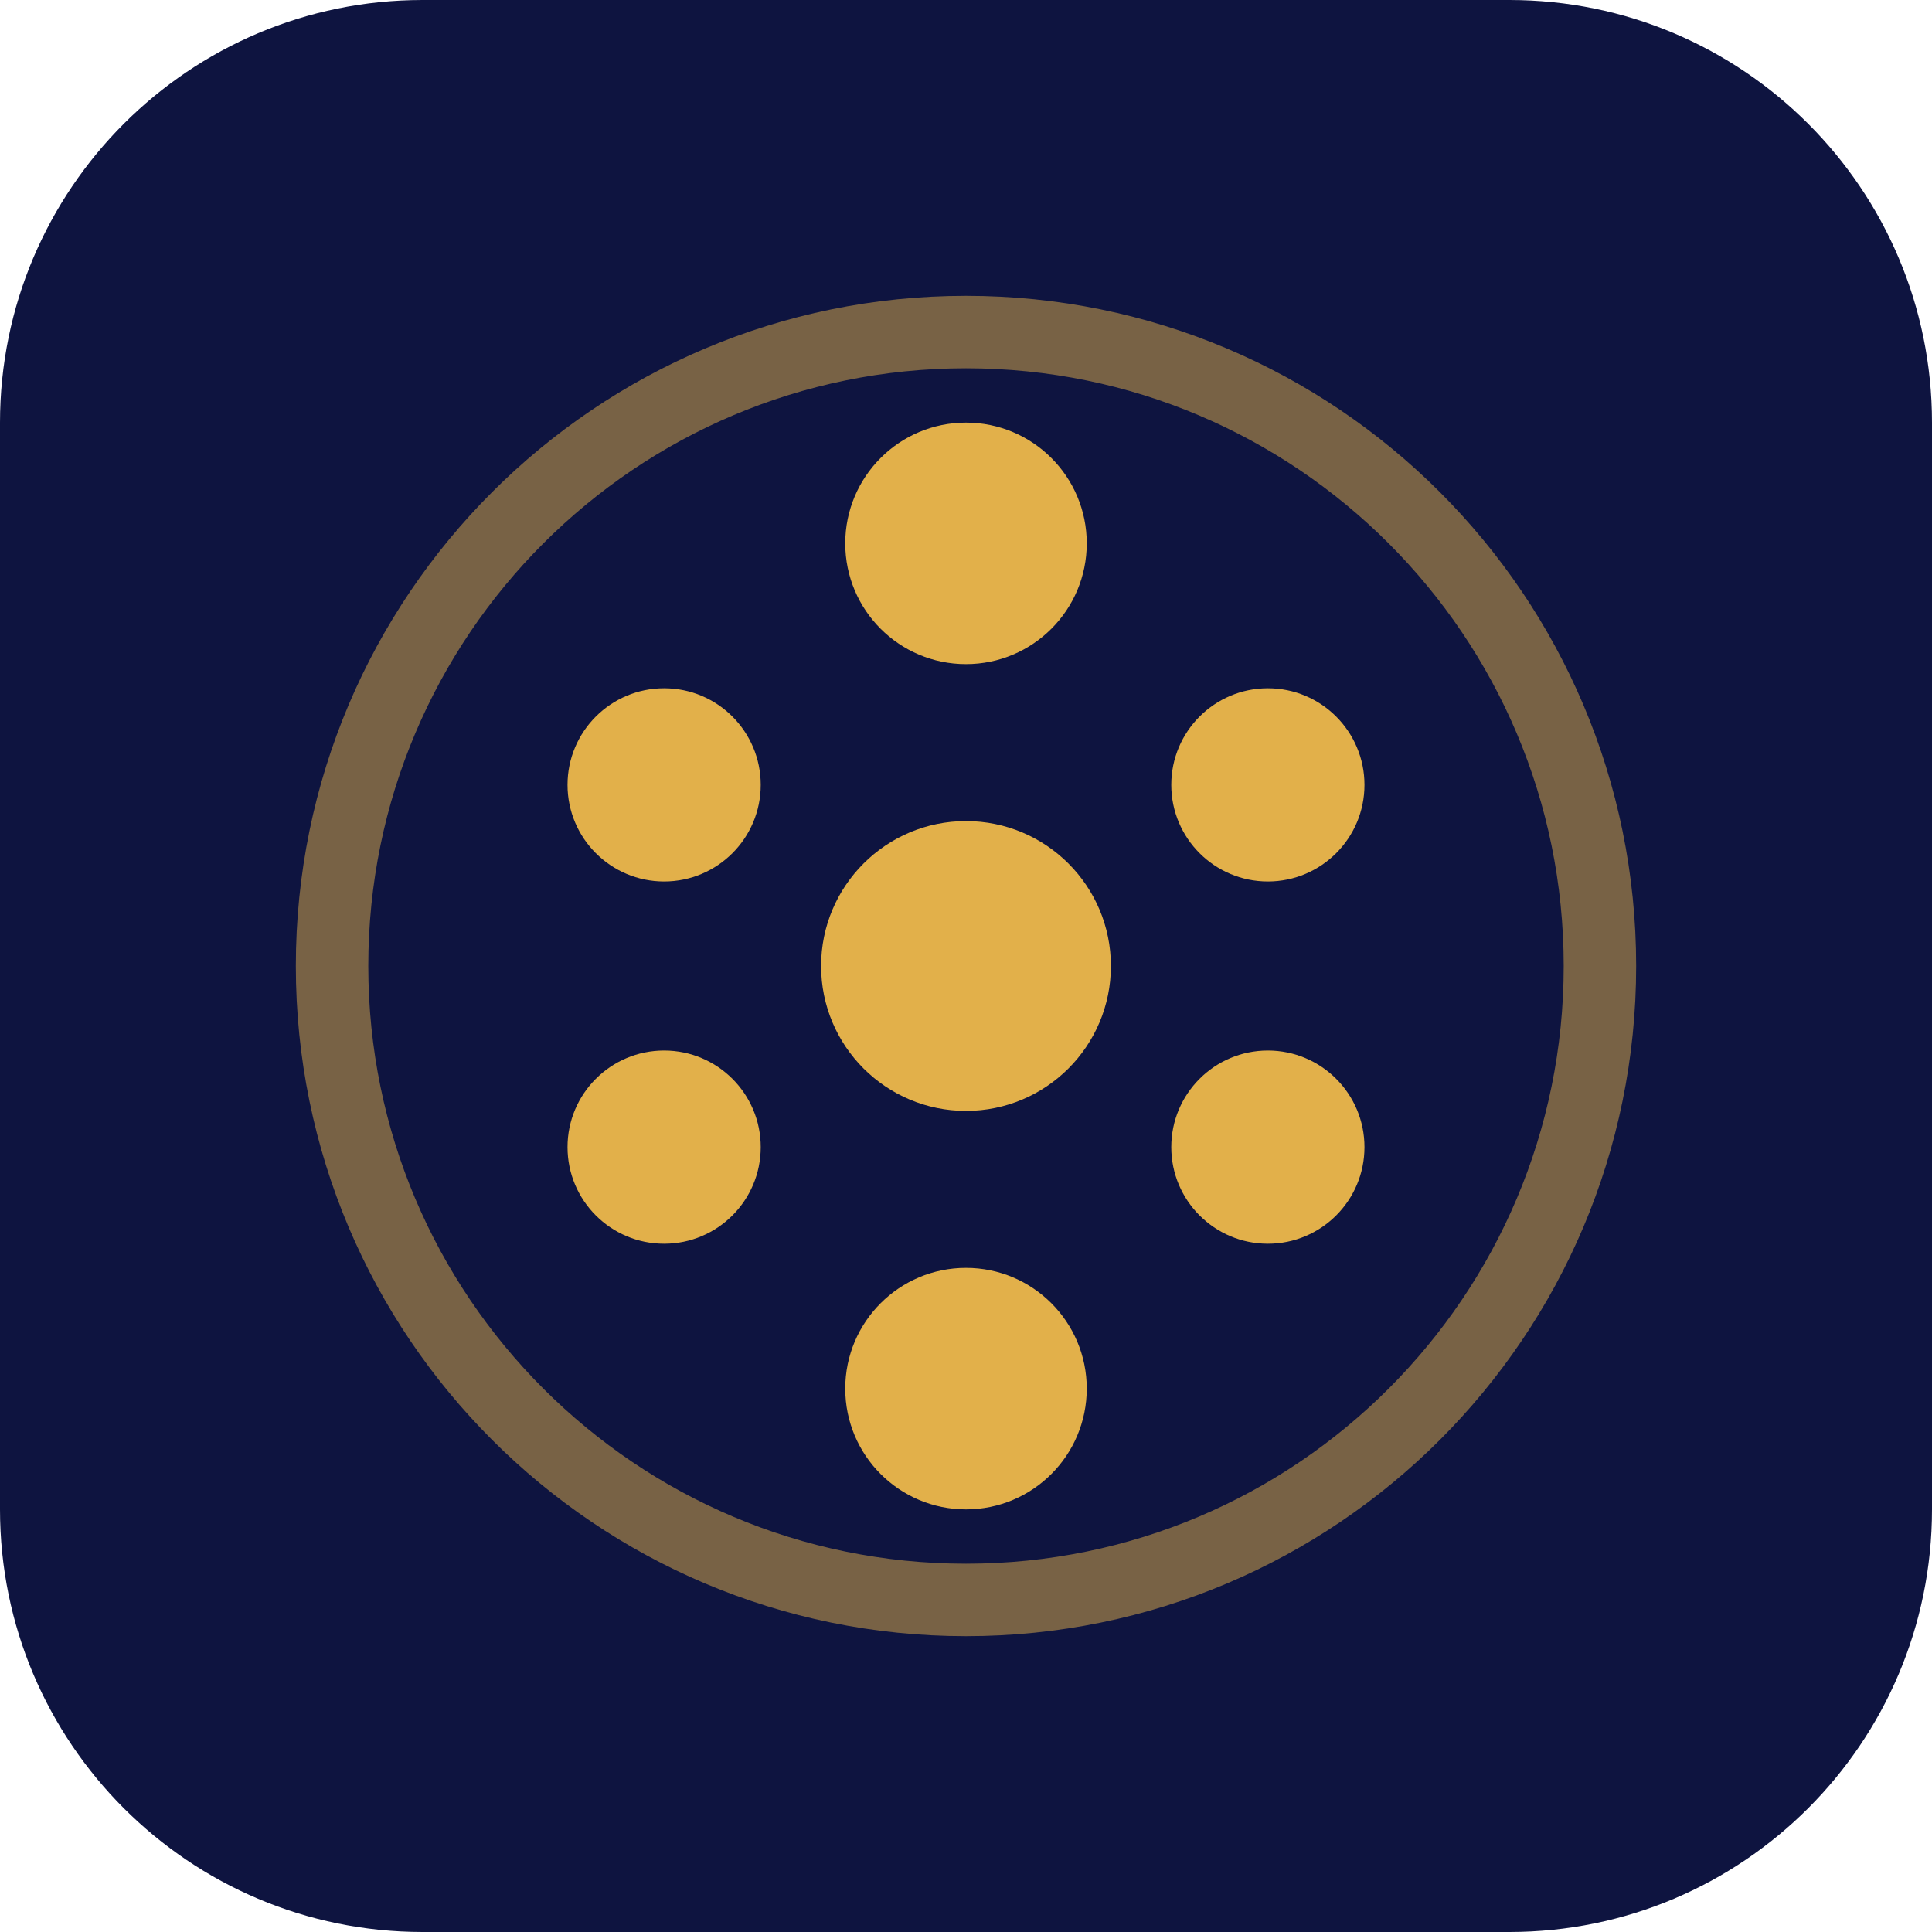
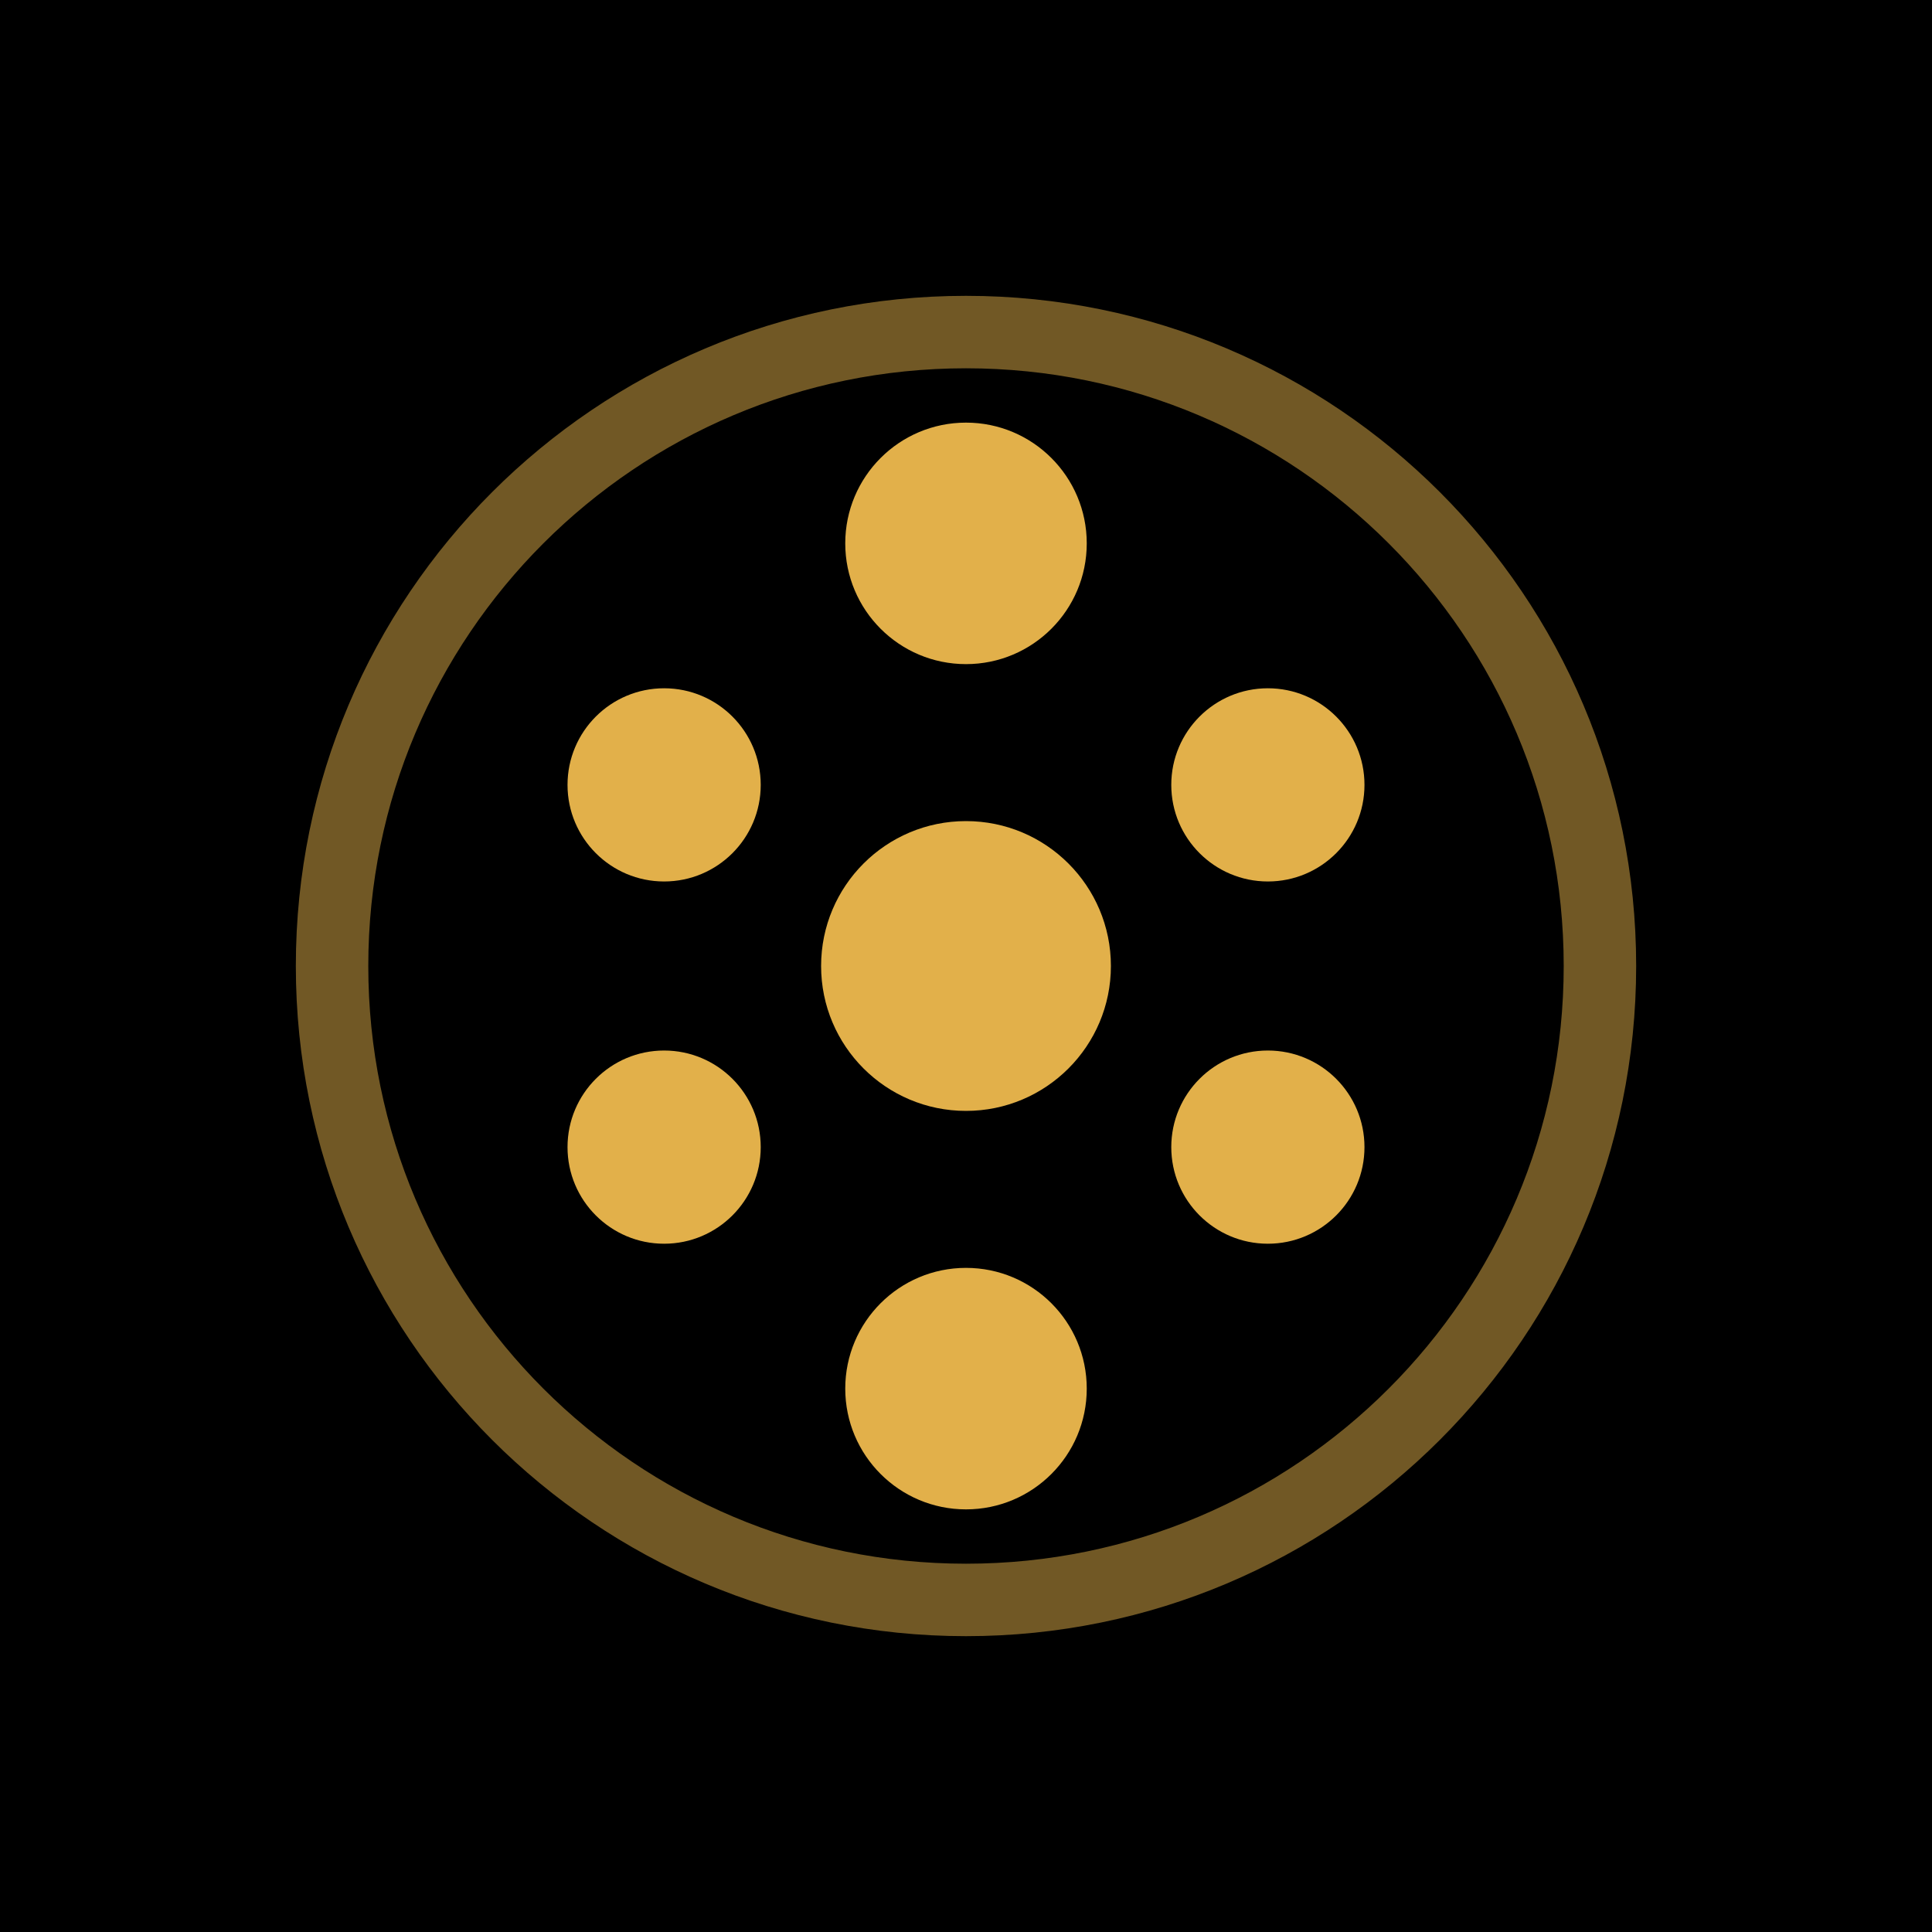
<svg xmlns="http://www.w3.org/2000/svg" viewBox="0 0 32 32">
-   <rect width="32" height="32" rx="7" fill="#0e1440" />
+   <rect width="32" height="32" fill="#000000" />
  <g fill="#e2b04a">
    <circle cx="16" cy="16" r="10.5" fill="none" stroke="#e2b04a" stroke-width="1.2" opacity=".5" />
    <circle cx="16" cy="9" r="2" />
    <circle cx="11" cy="13" r="1.6" />
    <circle cx="21" cy="13" r="1.6" />
    <circle cx="16" cy="16" r="2.4" />
    <circle cx="11" cy="19" r="1.6" />
    <circle cx="21" cy="19" r="1.6" />
    <circle cx="16" cy="23" r="2" />
  </g>
</svg>
